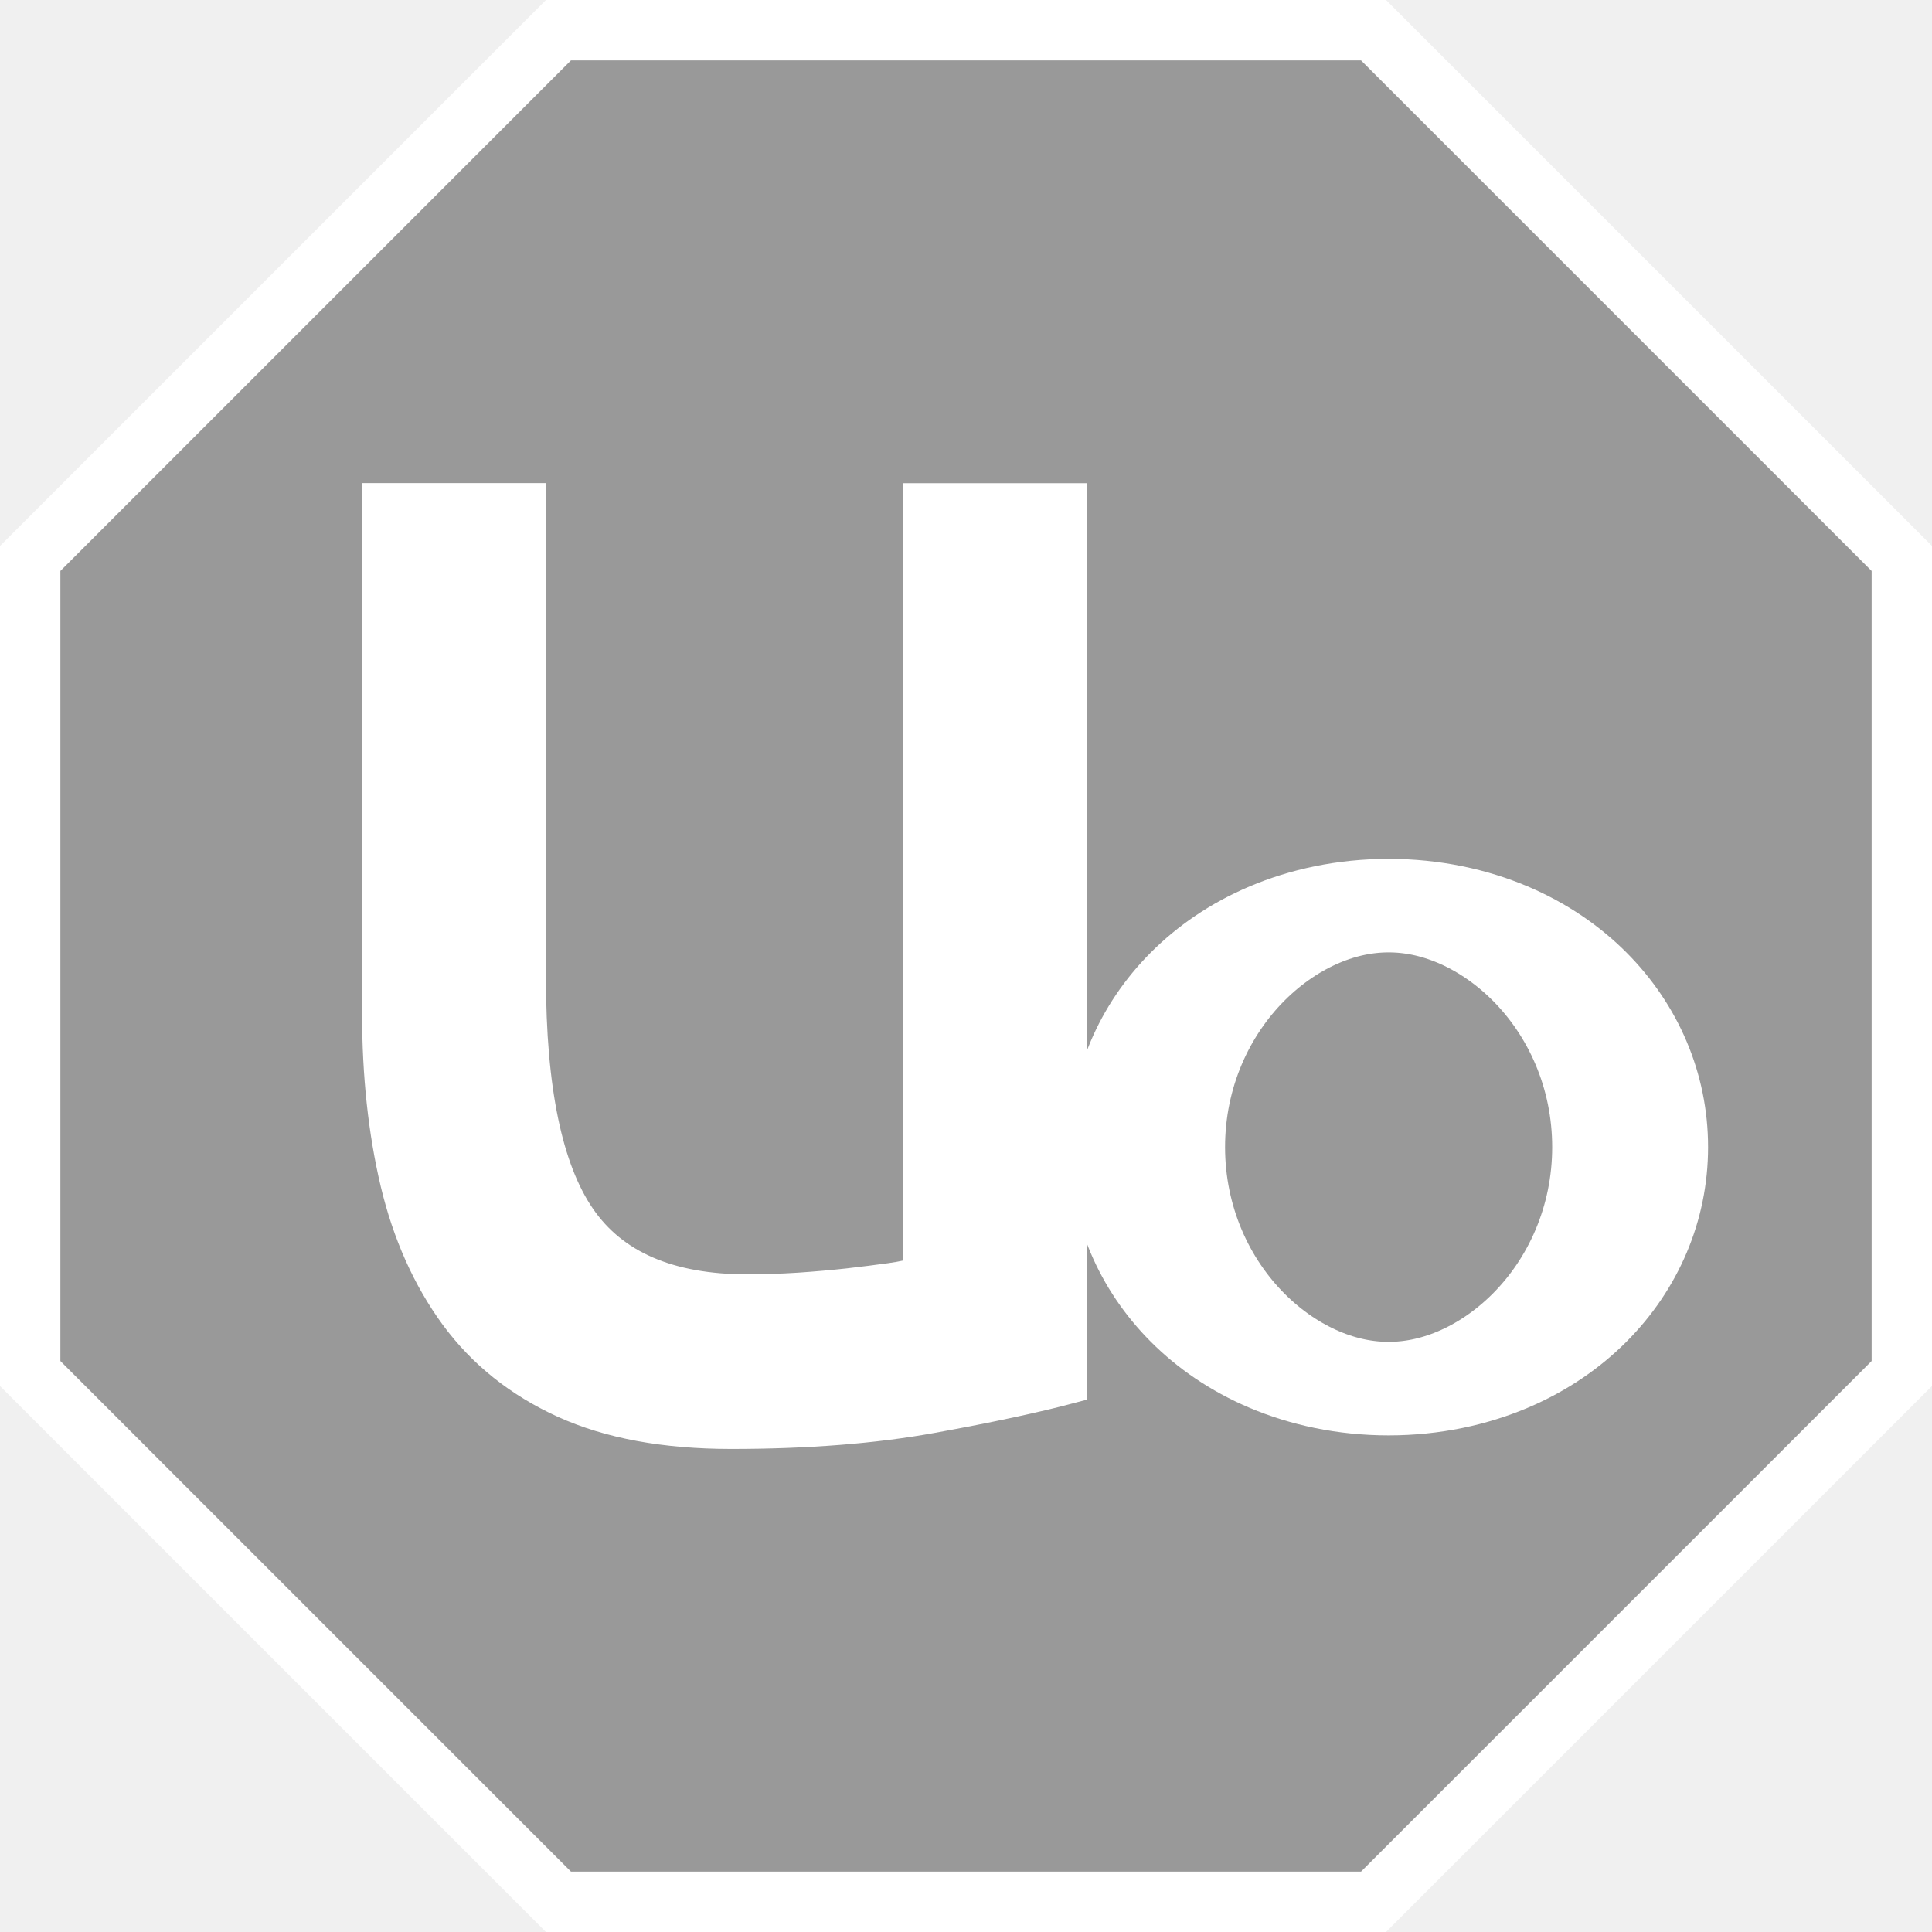
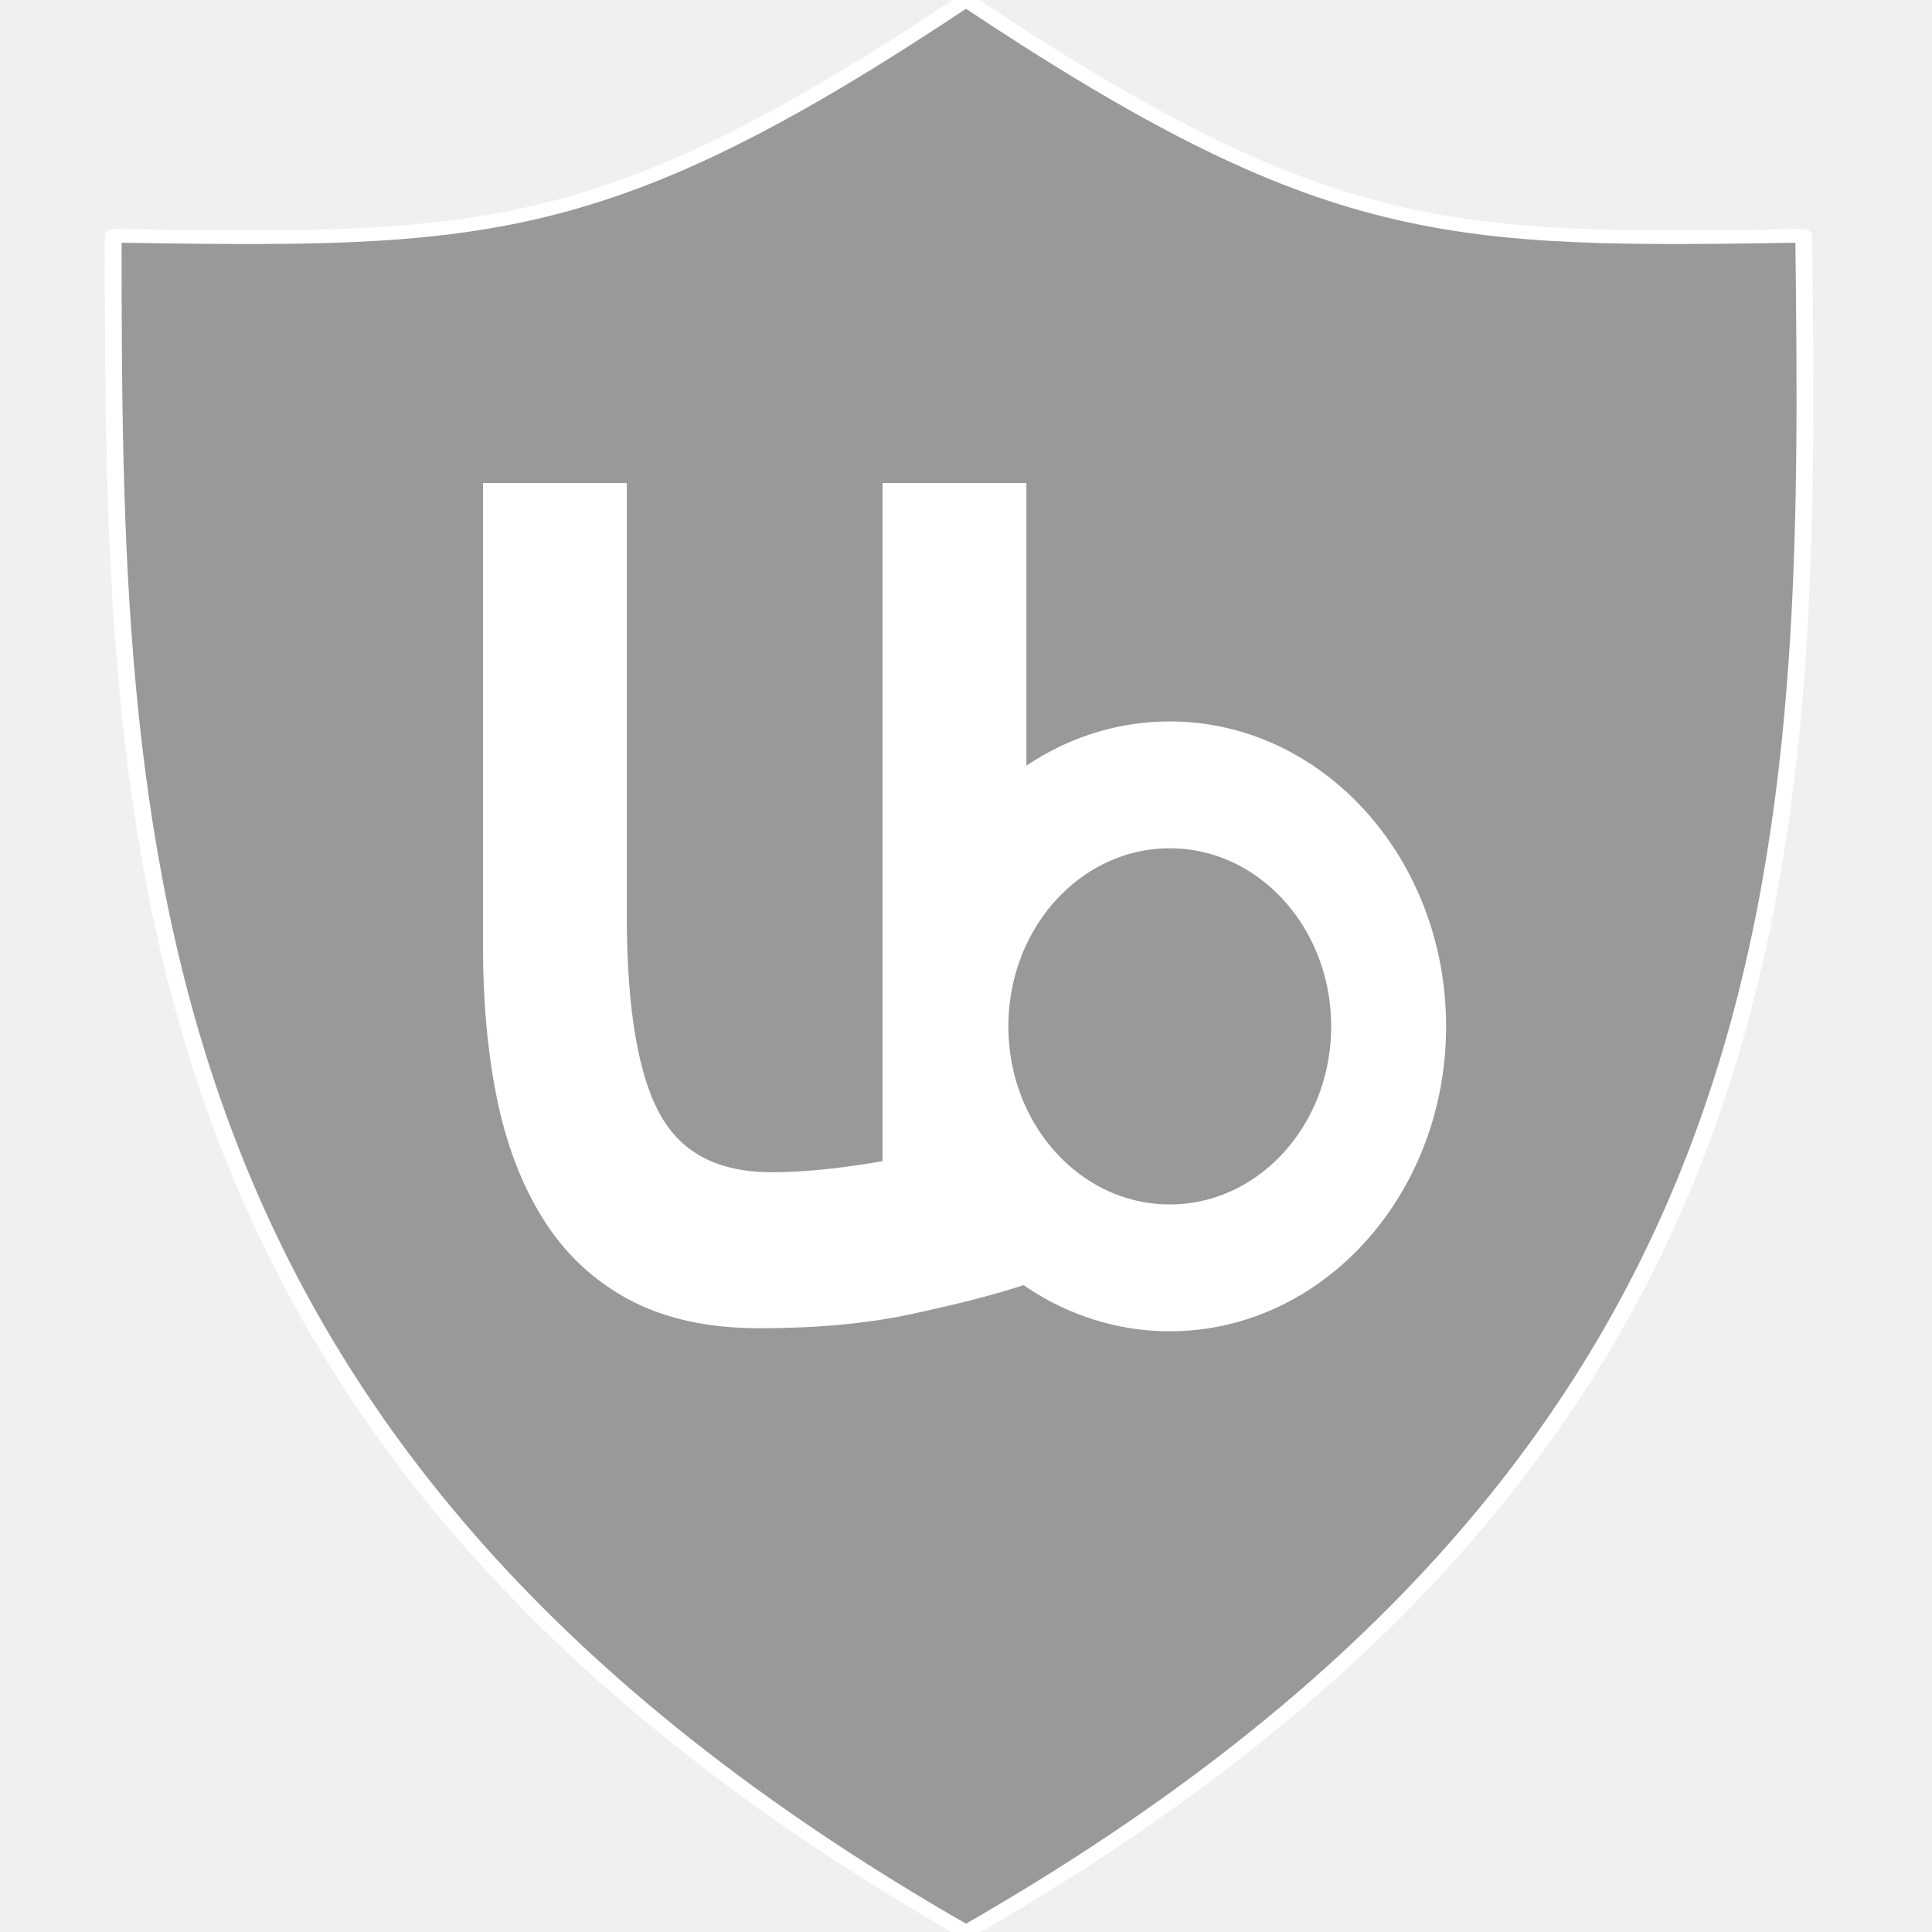
- <svg xmlns="http://www.w3.org/2000/svg" xmlns:xlink="http://www.w3.org/1999/xlink" width="16" height="16" id="svg2" version="1.1">
+ <svg xmlns="http://www.w3.org/2000/svg" xmlns:xlink="http://www.w3.org/1999/xlink" width="128" height="128" id="svg2" version="1.1">
  <defs id="defs4">
+     <linearGradient id="linearGradient6915">
+       <stop id="stop6917" offset="0" style="stop-color:#600000;stop-opacity:1;" />
+       <stop id="stop6919" offset="1" style="stop-color:#700000;stop-opacity:1;" />
+     </linearGradient>
+     <linearGradient id="linearGradient6898">
+       <stop style="stop-color:#90000f;stop-opacity:0.941;" offset="0" id="stop6900" />
+       <stop style="stop-color:#800000;stop-opacity:1;" offset="1" id="stop6902" />
+     </linearGradient>
    <linearGradient id="linearGradient3770">
      <stop style="stop-color:#000000;stop-opacity:1;" offset="0" id="stop3772" />
      <stop style="stop-color:#000000;stop-opacity:0;" offset="1" id="stop3774" />
    </linearGradient>
    <radialGradient xlink:href="#linearGradient3770" id="radialGradient3776" cx="82.145" cy="81.055" fx="82.145" fy="81.055" r="22.573" gradientTransform="matrix(1,0,0,1.258432,0,-20.94724)" gradientUnits="userSpaceOnUse" />
  </defs>
-   <g id="layer1" style="display:inline" transform="translate(-17.87255,-17.32535)">
-     <g id="g3765" transform="matrix(0.125,0,0,0.125,15.63848,15.15968)" style="fill:#999999">
-       <path style="fill:#999999;fill-opacity:1;stroke:#ffffff;stroke-width:4;stroke-miterlimit:4;stroke-opacity:1;stroke-dasharray:none;display:inline" d="m 19.873,54.325 0,54 35,35 54,0 35,-35 0,-54 -35,-35 -54,0 z" id="path3788" />
-       <path style="font-size:100.219px;font-style:normal;font-variant:normal;font-weight:normal;font-stretch:normal;text-align:center;line-height:125%;letter-spacing:0px;word-spacing:0px;text-anchor:middle;fill:#999999;fill-opacity:1;stroke:#ffffff;stroke-width:3.873;stroke-miterlimit:4;stroke-opacity:1;stroke-dasharray:none;font-family:Ubuntu;-inkscape-font-specification:Ubuntu" id="path2996" d="m 104,90 c 0,5.523 -2.686,10 -6,10 -3.314,0 -6,-4.477 -6,-10 0,-5.523 2.686,-10 6,-10 3.314,0 6,4.477 6,10 z" transform="matrix(2.666665,0,0,1.6,-151.4607,-50.67465)" />
+   <g id="layer3" style="display:inline;opacity:1">
+     <g id="g5639" transform="matrix(0.6778654,0,0,0.5614183,-241.0754,-247.2771)" style="fill:#800000;fill-opacity:1;stroke:#ffffff;stroke-width:1.621;stroke-linecap:round;stroke-miterlimit:4;stroke-opacity:1;stroke-dasharray:none;display:inline" />
+     <g style="fill:#999999;fill-opacity:1;stroke:#ffffff;stroke-width:1.602;stroke-linecap:round;stroke-miterlimit:4;stroke-opacity:1;stroke-dasharray:none;display:inline;stroke-linejoin:round" transform="matrix(-0.6945203,0,0,0.5610969,375.0296,-247.4295)" id="g6907">
+       <path style="fill:#999999;fill-opacity:1;fill-rule:nonzero;stroke:#ffffff;stroke-width:1.602;stroke-linecap:round;stroke-linejoin:round;stroke-miterlimit:4;stroke-opacity:1;stroke-dasharray:none" d="M 447.834,669.099 C 367.203,612.068 367.203,540.779 367.923,468.822 c 33.836,0.668 45.355,0.668 79.911,-27.847 m 0,228.125 c 80.631,-57.031 81.351,-128.988 81.351,-200.277 -35.276,0.668 -46.795,0.668 -81.351,-27.847" id="path6909" />
    </g>
-     <path id="path2993" style="font-size:100.219px;font-style:normal;font-variant:normal;font-weight:normal;font-stretch:normal;text-align:center;line-height:125%;letter-spacing:0px;word-spacing:0px;text-anchor:middle;fill:#ffffff;fill-opacity:1;stroke:#ffffff;stroke-width:0.25;stroke-miterlimit:4;stroke-opacity:1;font-family:Ubuntu;-inkscape-font-specification:Ubuntu" d="m 26.748,28.821 c -0.292,0.078 -0.677,0.161 -1.157,0.248 -0.479,0.087 -1.034,0.131 -1.664,0.131 -0.548,0 -1.009,-0.085 -1.383,-0.255 -0.374,-0.17 -0.675,-0.411 -0.904,-0.722 -0.228,-0.312 -0.392,-0.679 -0.493,-1.102 -0.1,-0.423 -0.151,-0.893 -0.151,-1.408 l 0,-4.262 1.273,0 0,3.97 c 0,0.924 0.137,1.586 0.411,1.985 0.274,0.399 0.735,0.598 1.383,0.598 0.137,1e-6 0.278,-0.005 0.424,-0.014 0.146,-0.01 0.283,-0.022 0.411,-0.036 0.128,-0.015 0.244,-0.029 0.349,-0.044 0.105,-0.015 0.18,-0.032 0.226,-0.051 l 0,-6.407 1.273,0 z" />
-     <text id="text2992" y="107.825" x="113.373" style="font-size:40px;font-style:normal;font-variant:normal;font-weight:normal;font-stretch:normal;text-align:center;line-height:125%;letter-spacing:0px;word-spacing:0px;text-anchor:middle;fill:#000000;fill-opacity:1;stroke:none;font-family:Sans;-inkscape-font-specification:Ubuntu" xml:space="preserve">
-       <tspan y="107.825" x="113.373" id="tspan2994" />
-     </text>
  </g>
-   <g id="layer5" style="display:inline" transform="translate(-17.87255,-17.32535)" />
+   <g id="layer5" style="display:inline" transform="translate(-17.87255,-17.32535)">
+     <path id="path2993-3" style="font-size:100.219px;font-style:normal;font-variant:normal;font-weight:normal;font-stretch:normal;text-align:center;line-height:125%;letter-spacing:0px;word-spacing:0px;text-anchor:middle;fill:#ffffff;fill-opacity:1;stroke:#ffffff;stroke-width:2;stroke-miterlimit:4;stroke-opacity:1;stroke-dasharray:none;display:inline;font-family:Ubuntu;-inkscape-font-specification:Ubuntu;stroke-linejoin:miter" d="m 84.873,101.681 c -1.726,0.544 -4.006,1.121 -6.84,1.73 -2.834,0.609 -6.113,0.914 -9.837,0.914 -3.238,0 -5.964,-0.593 -8.176,-1.778 -2.213,-1.186 -3.994,-2.864 -5.343,-5.034 -1.349,-2.17 -2.32,-4.73 -2.914,-7.678 -0.594,-2.948 -0.891,-6.22 -0.891,-9.814 l 0,-29.695 7.528,0 0,27.663 c 0,6.439 0.81,11.048 2.429,13.828 1.619,2.78 4.345,4.17 8.178,4.17 0.809,8e-6 1.645,-0.034 2.509,-0.101 0.864,-0.067 1.673,-0.152 2.429,-0.253 0.755,-0.101 1.443,-0.203 2.064,-0.306 0.621,-0.102 1.066,-0.221 1.337,-0.355 l 0,-44.646 7.528,0 z" />
+     <ellipse id="path2996-3" style="font-size:100.219px;font-style:normal;font-variant:normal;font-weight:normal;font-stretch:normal;text-align:center;line-height:125%;letter-spacing:0px;word-spacing:0px;text-anchor:middle;fill:#999999;fill-opacity:1;stroke:#ffffff;stroke-width:6.303;stroke-miterlimit:4;stroke-opacity:1;stroke-dasharray:none;display:inline;font-family:Ubuntu;-inkscape-font-specification:Ubuntu" cx="102.123" cy="81.325" rx="12" ry="12" d="m 114.123,81.325 c 0,6.627 -5.373,12 -12,12 -6.627,0 -12,-5.373 -12,-12 0,-6.627 5.373,-12 12,-12 6.627,0 12,5.373 12,12 z" transform="matrix(1.208333,0,0,1.333333,-28.02554,-23.10846)" />
+   </g>
</svg>
